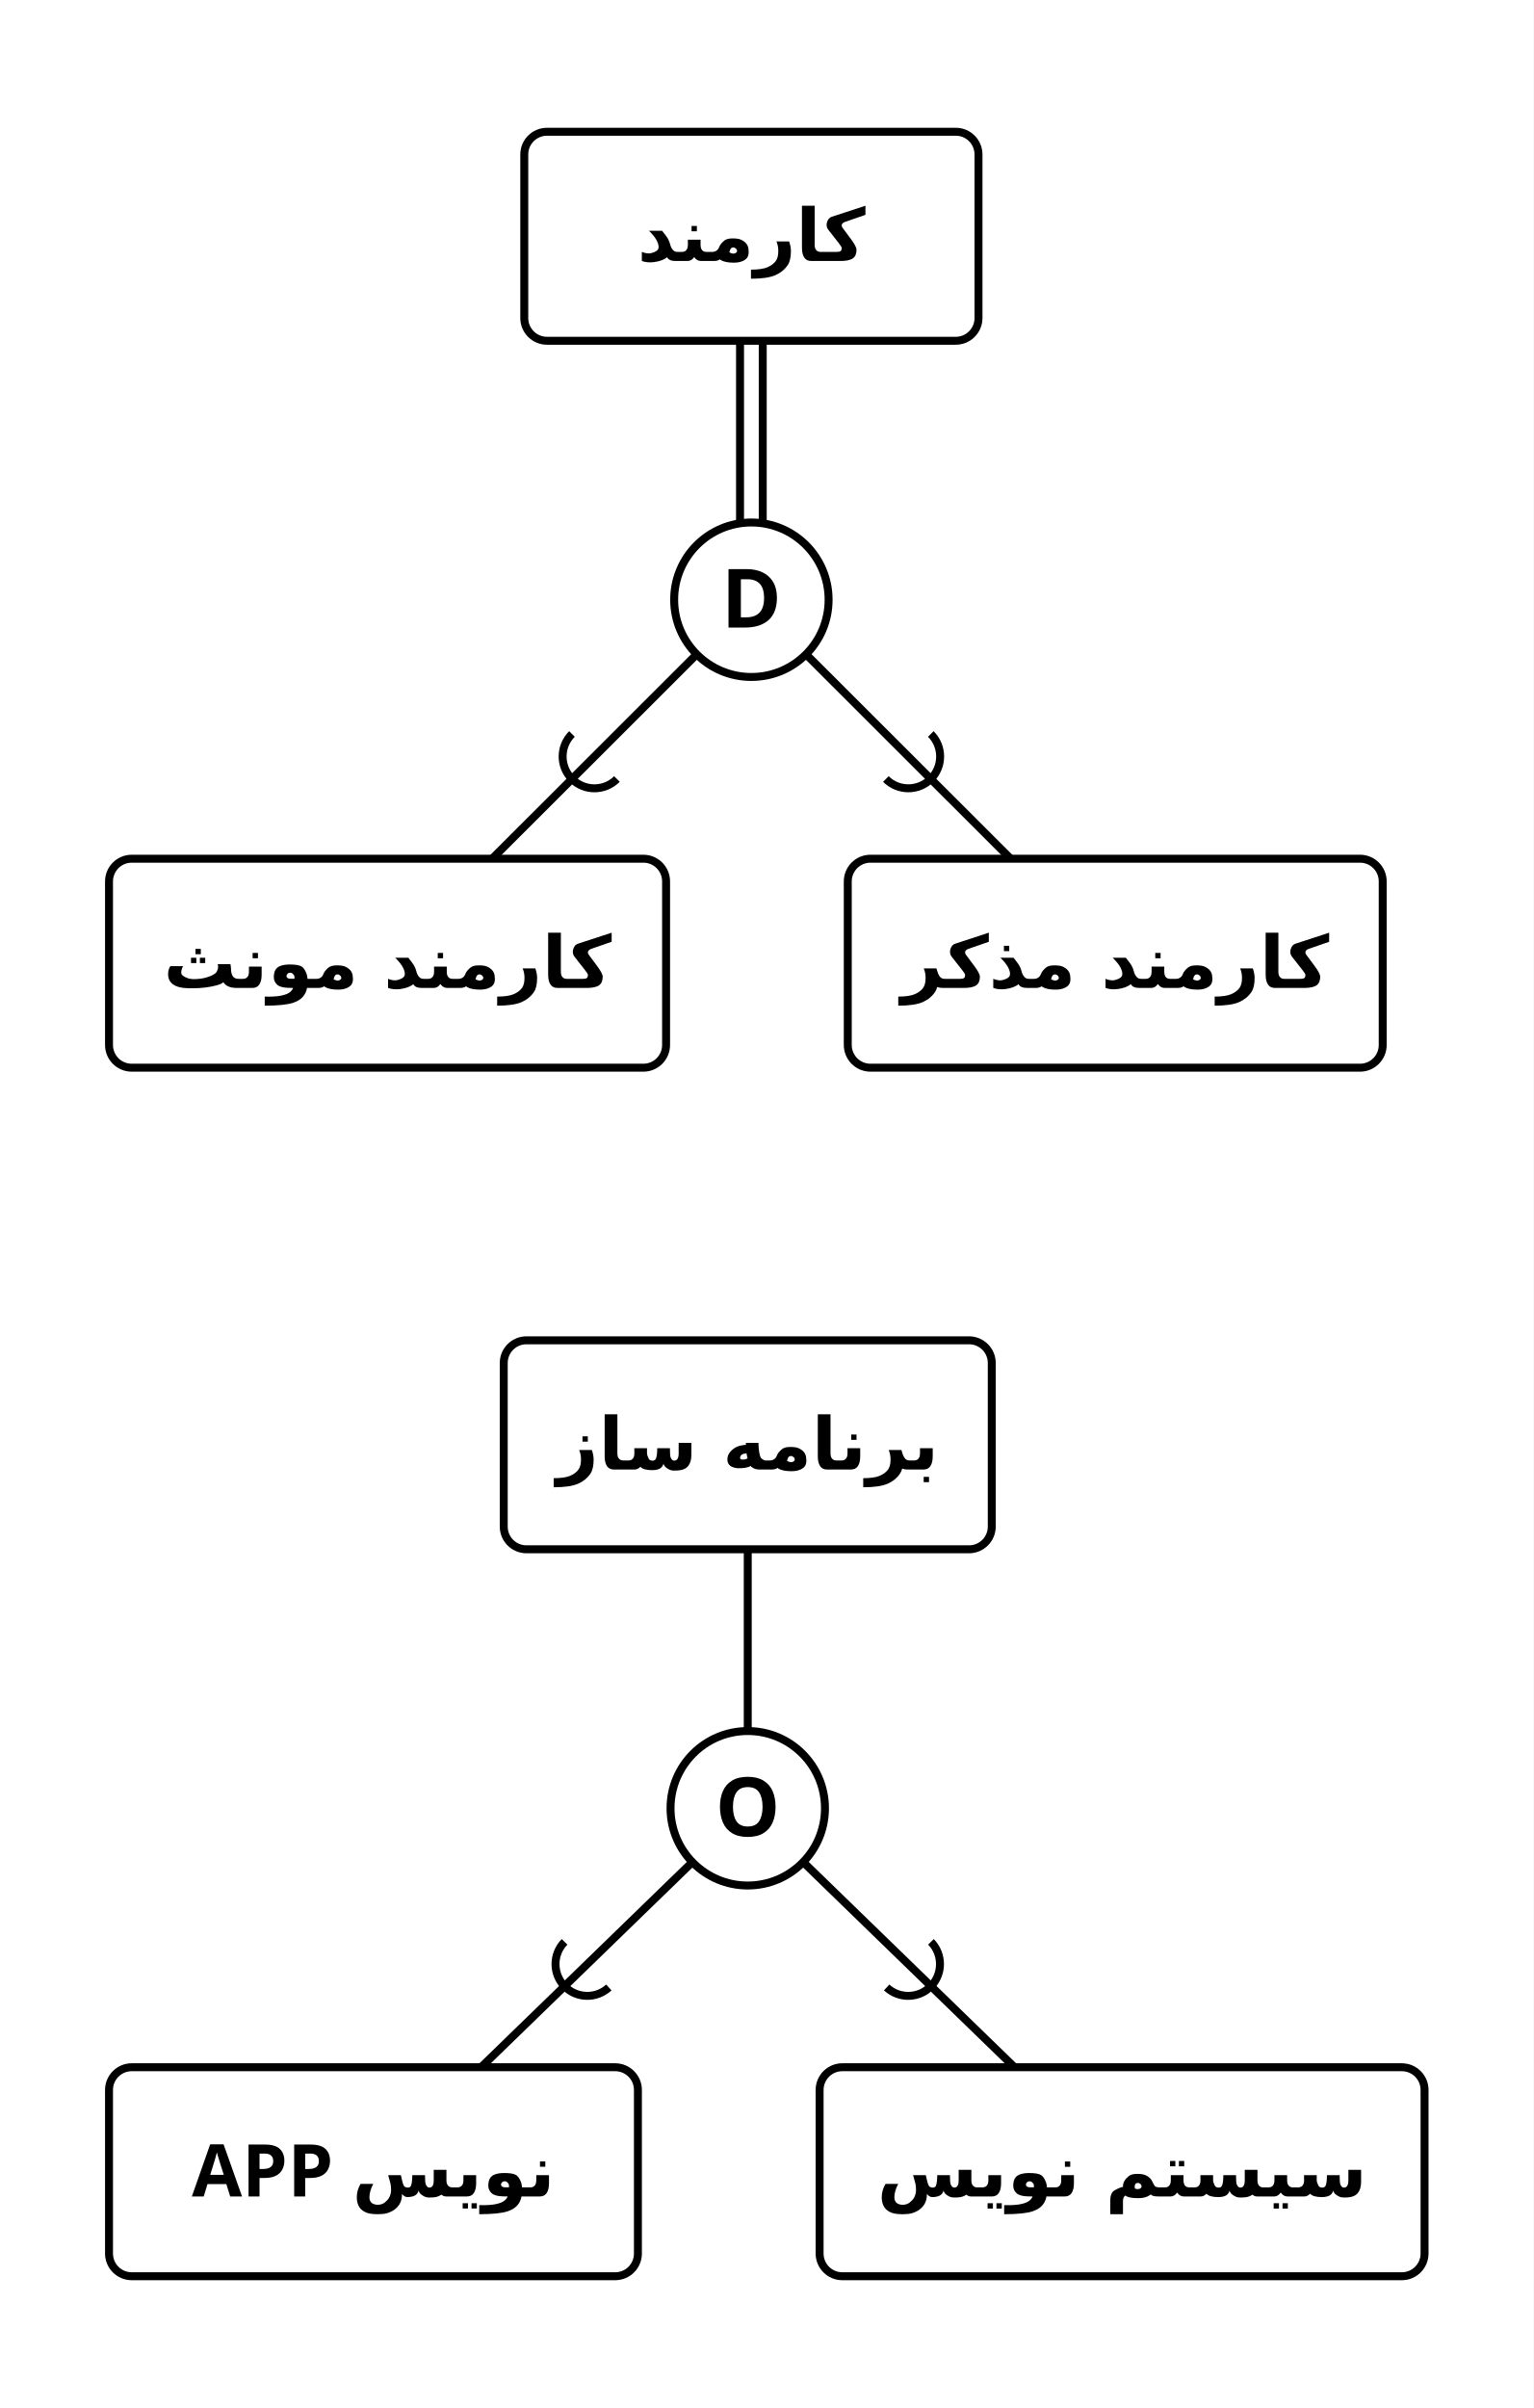
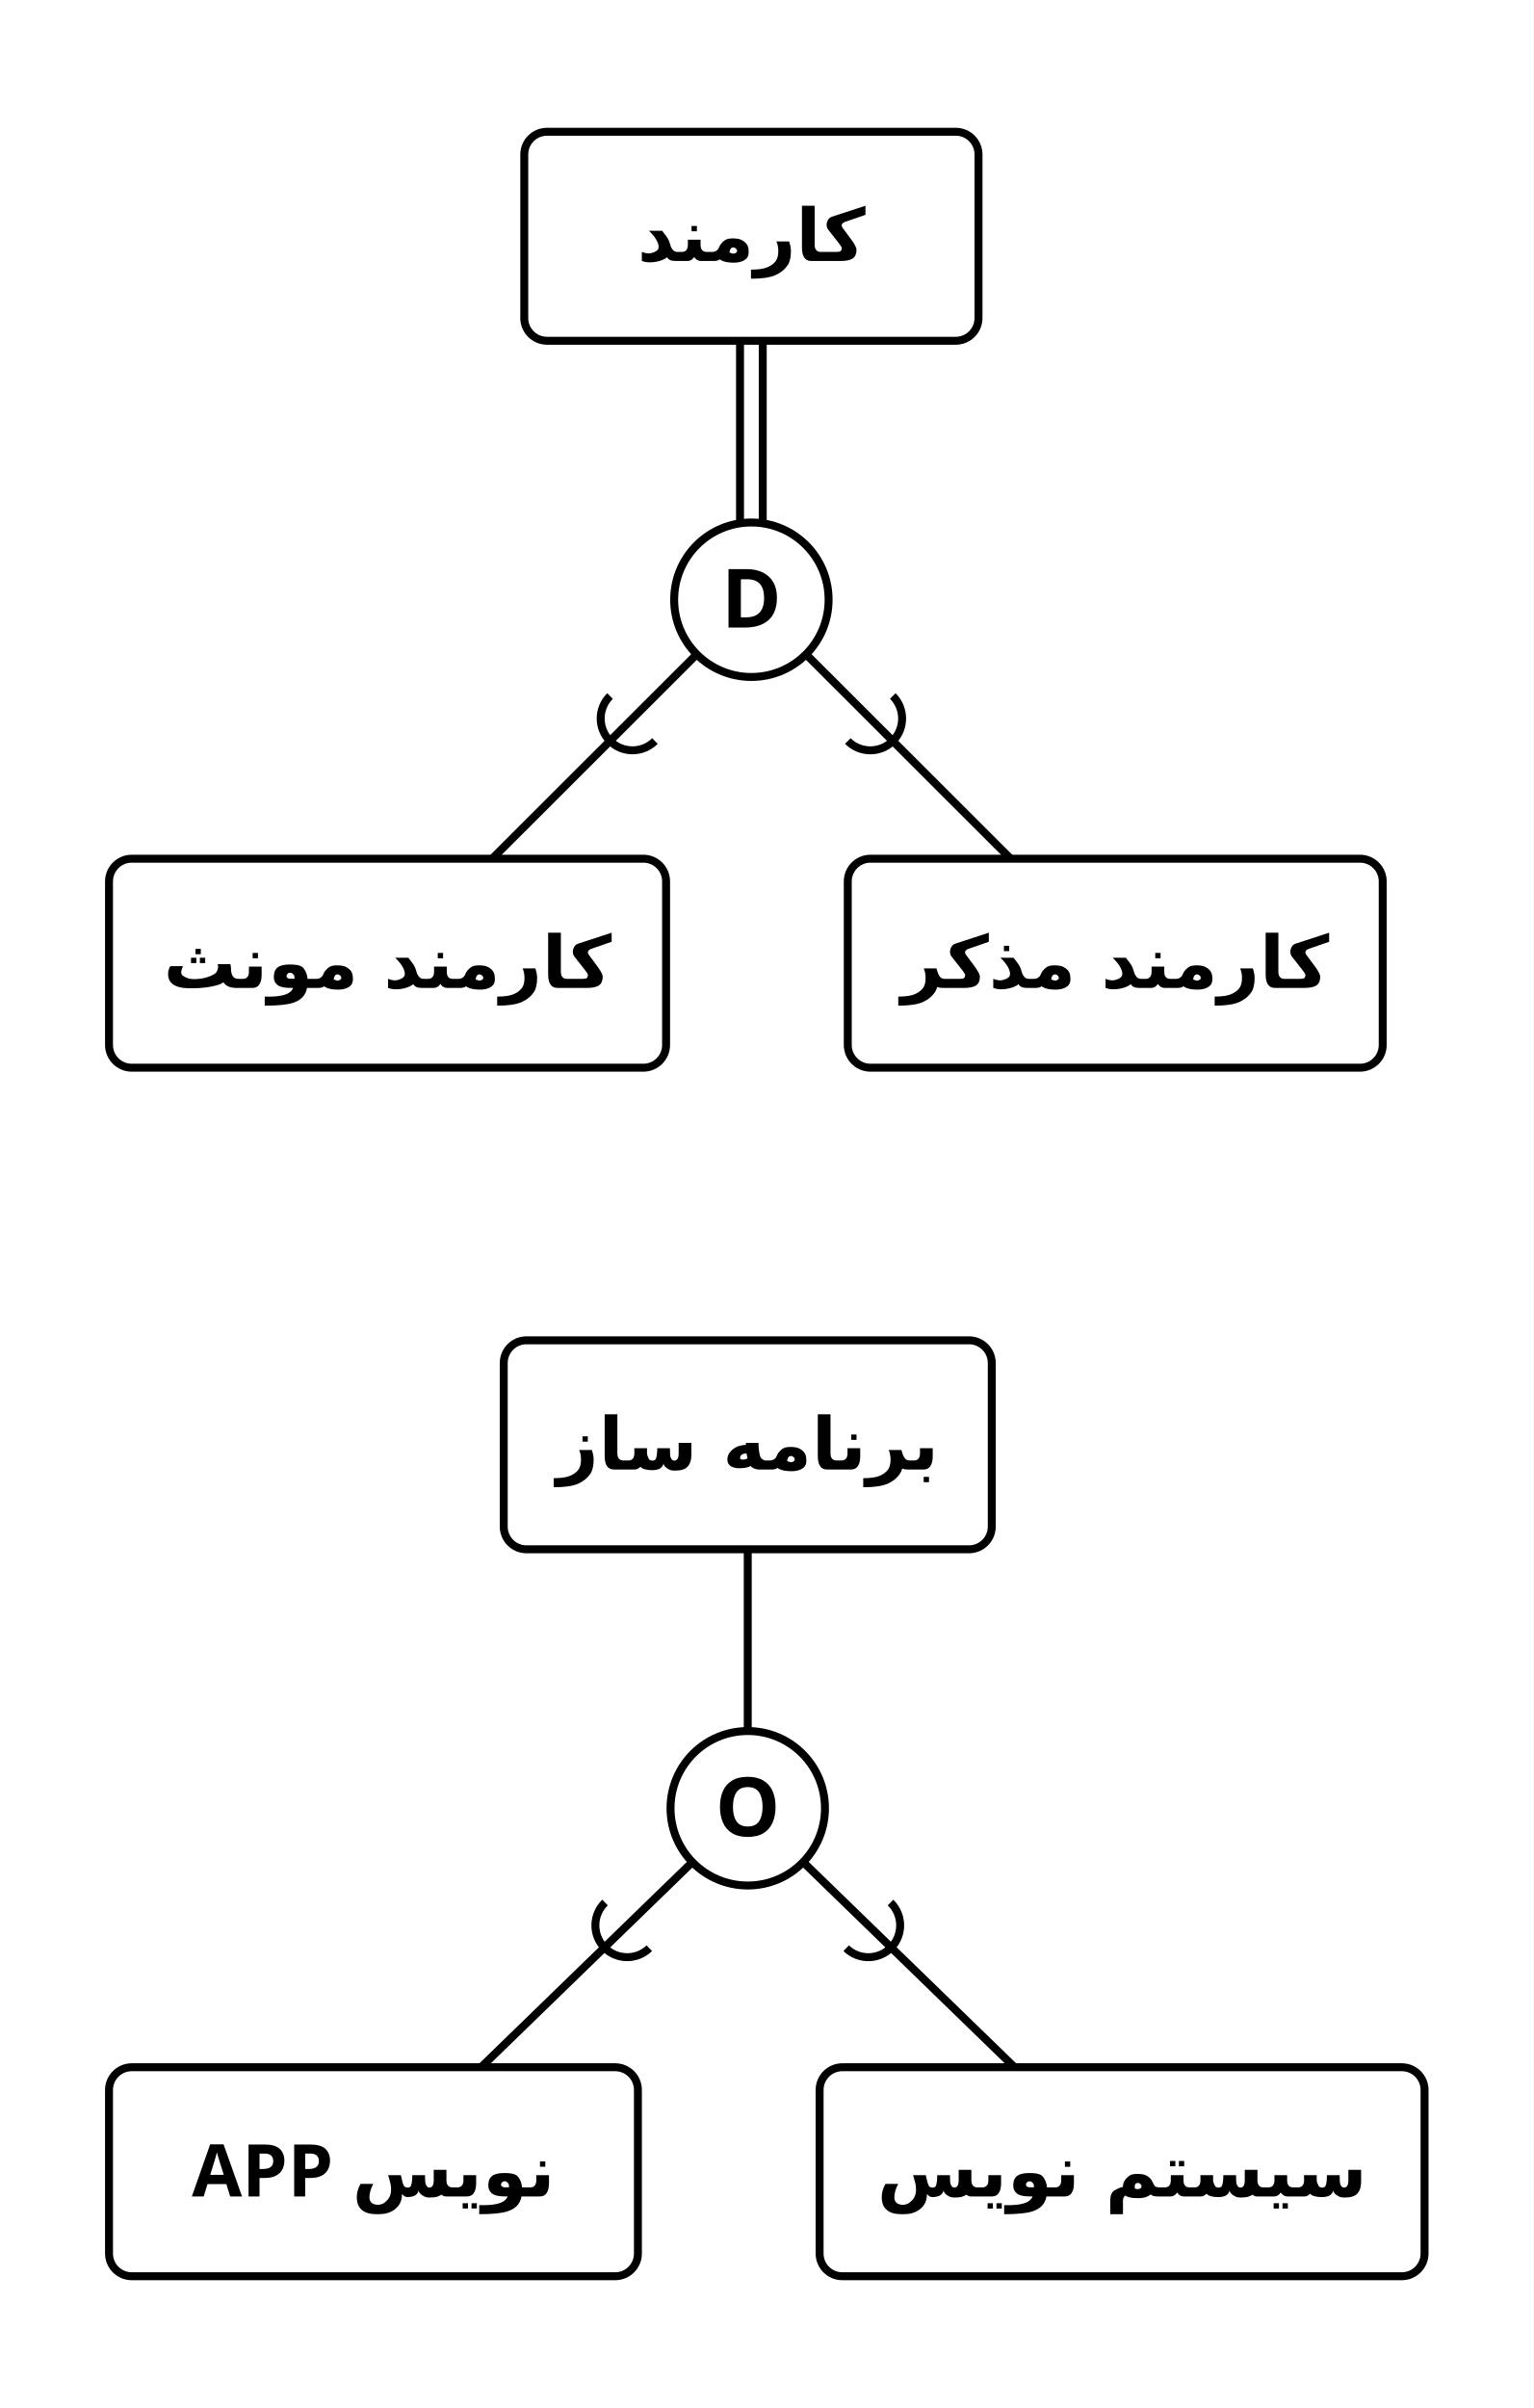
<svg xmlns="http://www.w3.org/2000/svg" viewBox="-24 -29 337.62 530" width="337.62" height="530">
  <style>
text { font-family: 'Vazirmatn', sans-serif; fill: #000000; }
.line { stroke: #000000; stroke-width: 1.75; fill: none; }
.shape { stroke: #000000; stroke-width: 1.75; fill: #ffffff; }
.outline { stroke: #000000; stroke-width: 1.75; fill: none; }
.dashed { stroke-dasharray: 6 4; }
.knockout { fill: #ffffff; stroke: none; }
</style>
  <rect x="-24" y="-29" width="337.62" height="530" fill="#ffffff" />
  <g class="lines">
    <line class="line" x1="138.92" y1="86.18" x2="138.92" y2="46" />
    <line class="line" x1="143.92" y1="86.18" x2="143.92" y2="46" />
    <line class="line" x1="198.49" y1="160" x2="153.45" y2="115.01" />
-     <path class="line" d="M180.92,132.55 A7,7 0 0 1 171.03,142.46" />
+     <path class="line" d="M172.55,124.19 A7,7 0 0 1 162.65,134.1" />
    <line class="line" x1="84.35" y1="160" x2="129.39" y2="115.01" />
-     <path class="line" d="M111.82,142.46 A7,7 0 0 1 101.92,132.55" />
+     <path class="line" d="M120.19,134.1 A7,7 0 0 1 110.3,124.19" />
    <line class="line" x1="140.62" y1="352" x2="140.62" y2="312" />
    <line class="line" x1="81.91" y1="426" x2="128.43" y2="380.84" />
-     <path class="line" d="M110.04,408.44 A7,7 0 0 1 100.29,398.4" />
+     <path class="line" d="M118.95,399.8 A7,7 0 0 1 109.2,389.75" />
    <line class="line" x1="199.34" y1="426" x2="152.82" y2="380.84" />
-     <path class="line" d="M180.95,398.4 A7,7 0 0 1 171.2,408.44" />
+     <path class="line" d="M172.05,389.75 A7,7 0 0 1 162.29,399.8" />
  </g>
  <g class="shapes">
    <g class="entity" data-id="entity:کارمند">
      <rect class="shape" x="91.42" y="0" width="100" height="46" rx="5" />
      <text x="141.42" y="28.44" font-size="16" font-weight="bold" text-anchor="middle" direction="rtl">کارمند</text>
    </g>
    <g class="entity" data-id="entity:کارمند مذکر">
      <rect class="shape" x="162.64" y="160" width="117.77" height="46" rx="5" />
      <text x="221.52" y="188.44" font-size="16" font-weight="bold" text-anchor="middle" direction="rtl">کارمند مذکر</text>
    </g>
    <g class="entity" data-id="entity:کارمند مونث">
      <rect class="shape" x="0" y="160" width="122.64" height="46" rx="5" />
      <text x="61.32" y="188.44" font-size="16" font-weight="bold" text-anchor="middle" direction="rtl">کارمند مونث</text>
    </g>
    <g class="entity" data-id="entity:برنامه ساز">
      <rect class="shape" x="86.9" y="266" width="107.44" height="46" rx="5" />
      <text x="140.62" y="294.44" font-size="16" font-weight="bold" text-anchor="middle" direction="rtl">برنامه ساز</text>
    </g>
    <g class="entity" data-id="entity:APP نویس">
      <rect class="shape" x="0" y="426" width="116.44" height="46" rx="5" />
      <text x="58.22" y="454.44" font-size="16" font-weight="bold" text-anchor="middle">APP نویس</text>
    </g>
    <g class="entity" data-id="entity:سیستم نویس">
      <rect class="shape" x="156.44" y="426" width="133.18" height="46" rx="5" />
      <text x="223.03" y="454.44" font-size="16" font-weight="bold" text-anchor="middle" direction="rtl">سیستم نویس</text>
    </g>
    <g class="circle" data-id="spec:کارمند(کارمند مذکر,کارمند مونث)">
      <ellipse class="shape" cx="141.42" cy="103" rx="17" ry="17" />
      <text x="141.42" y="109.12" font-size="18" font-weight="bold" text-anchor="middle">D</text>
    </g>
    <g class="circle" data-id="spec:برنامه ساز(APP نویس,سیستم نویس)">
      <ellipse class="shape" cx="140.62" cy="369" rx="17" ry="17" />
      <text x="140.62" y="375.12" font-size="18" font-weight="bold" text-anchor="middle">O</text>
    </g>
  </g>
  <g class="labels">
</g>
</svg>
